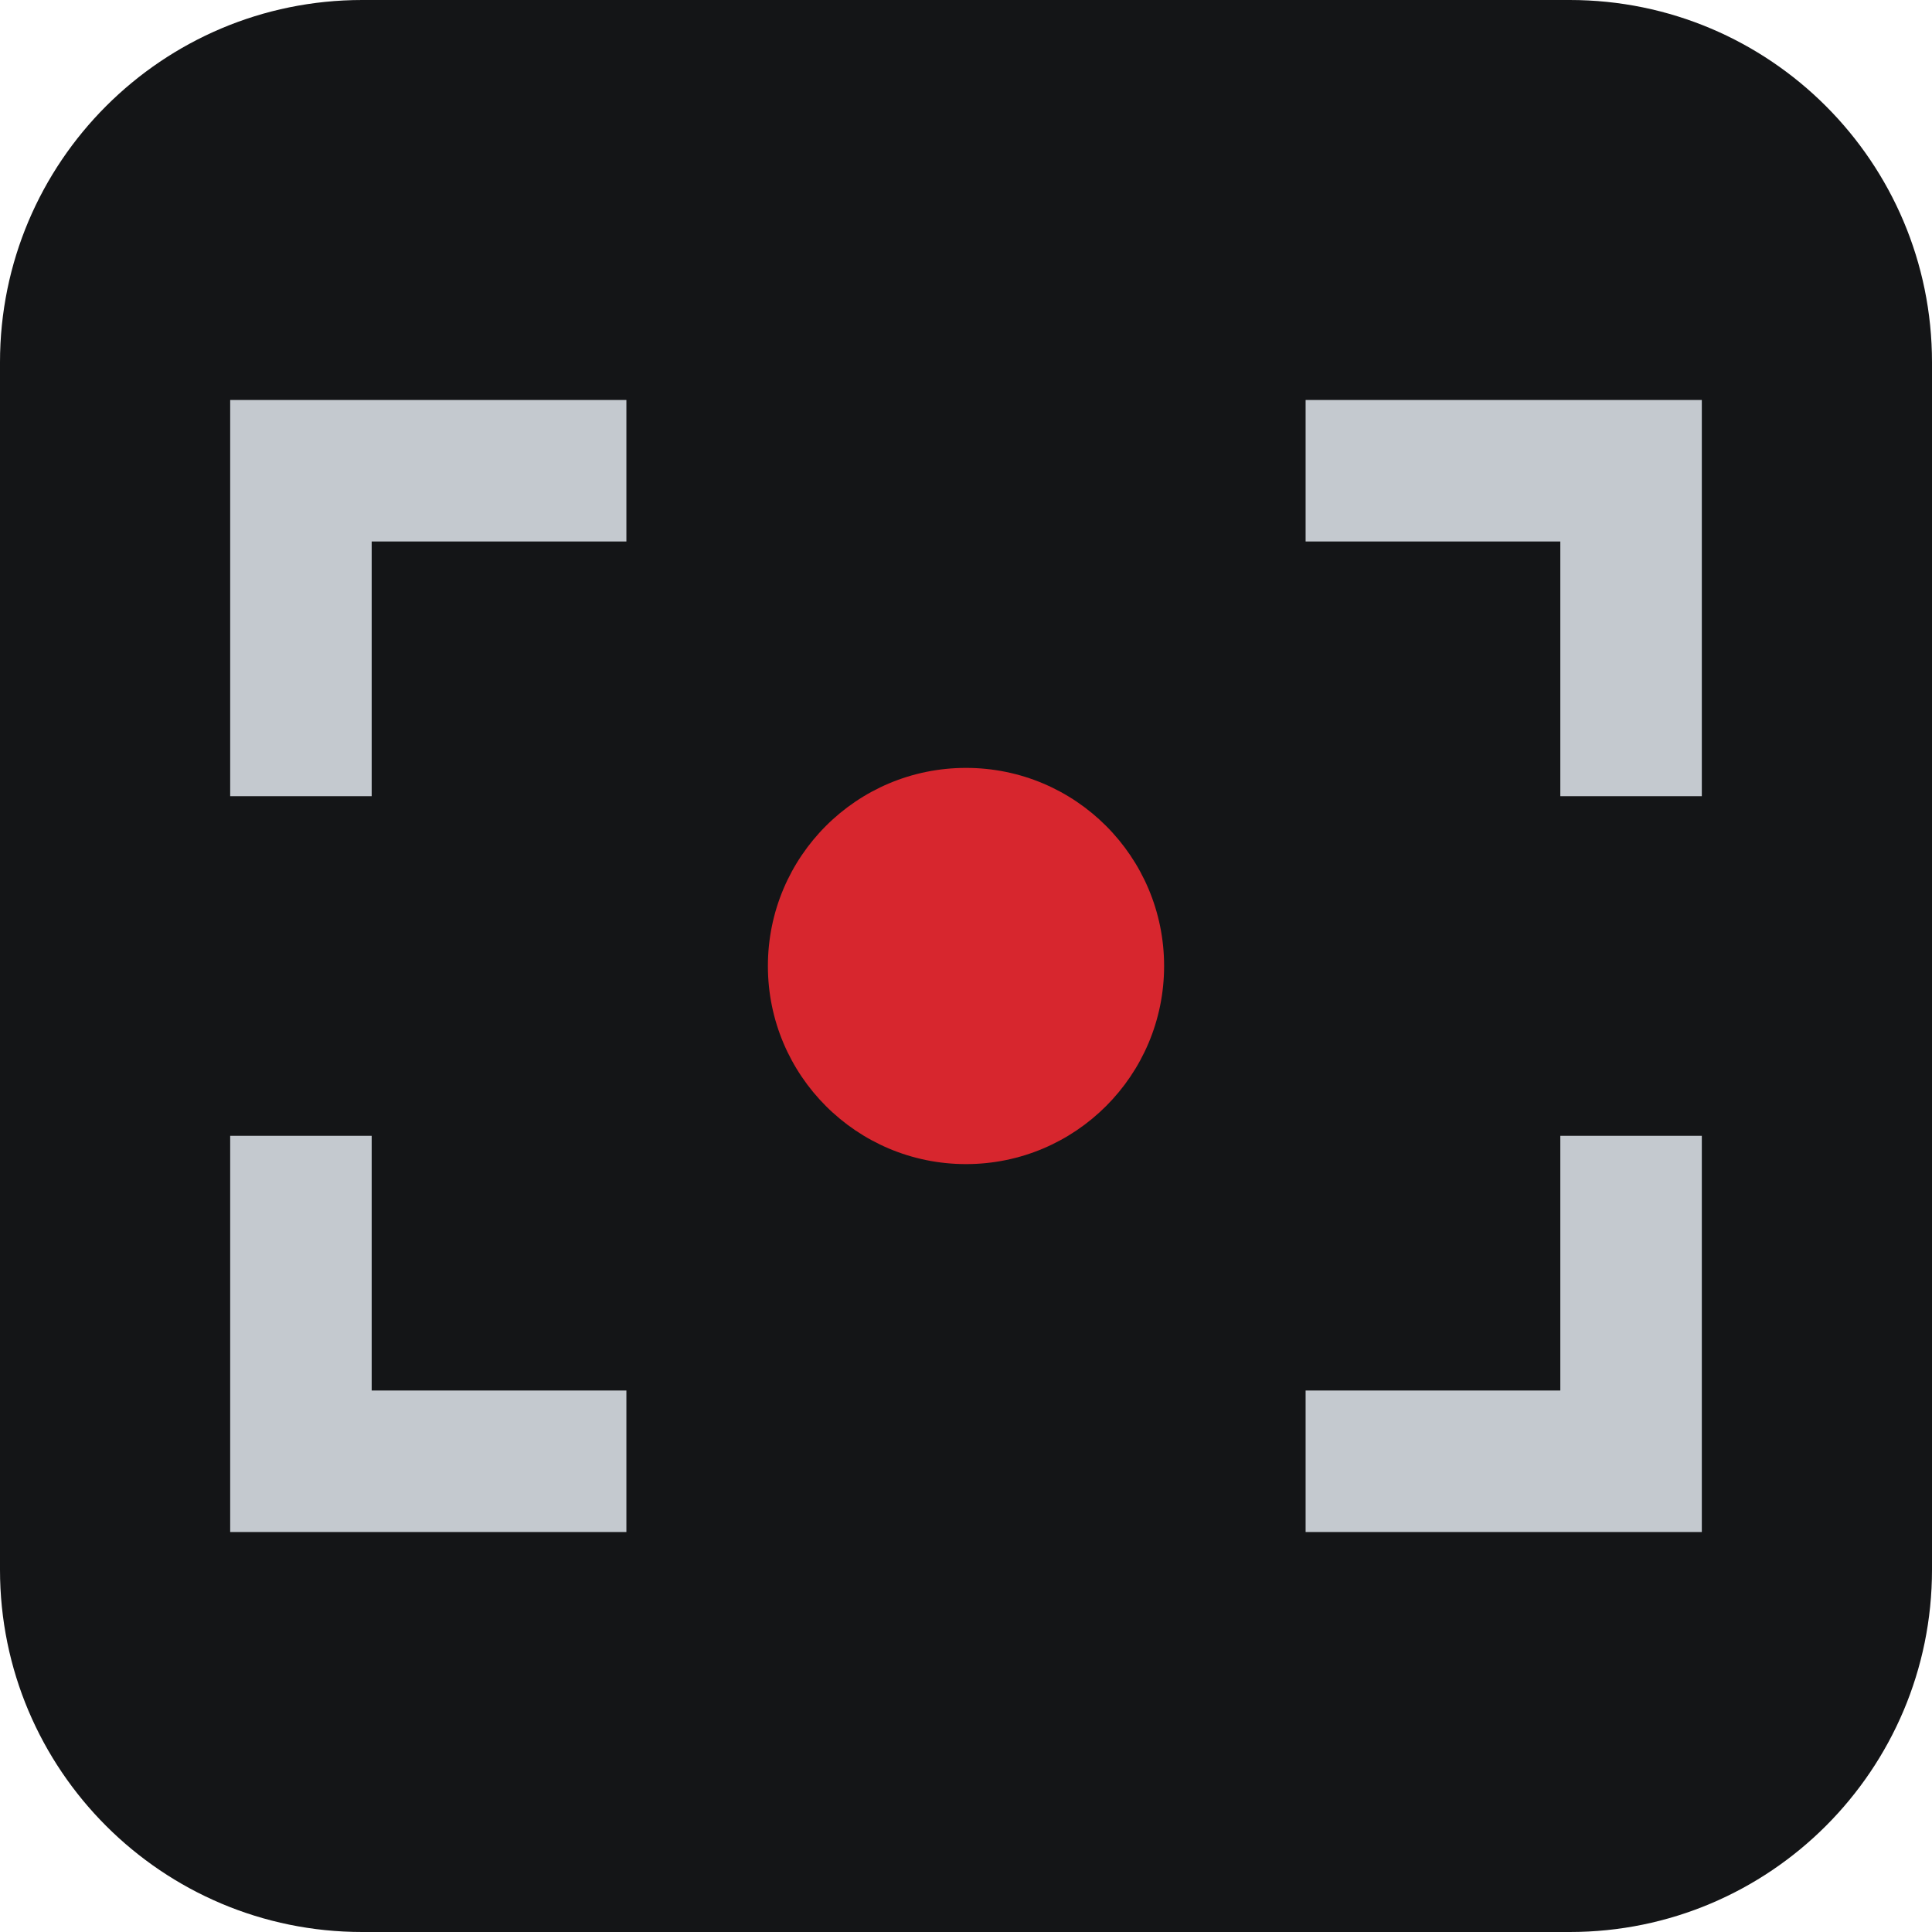
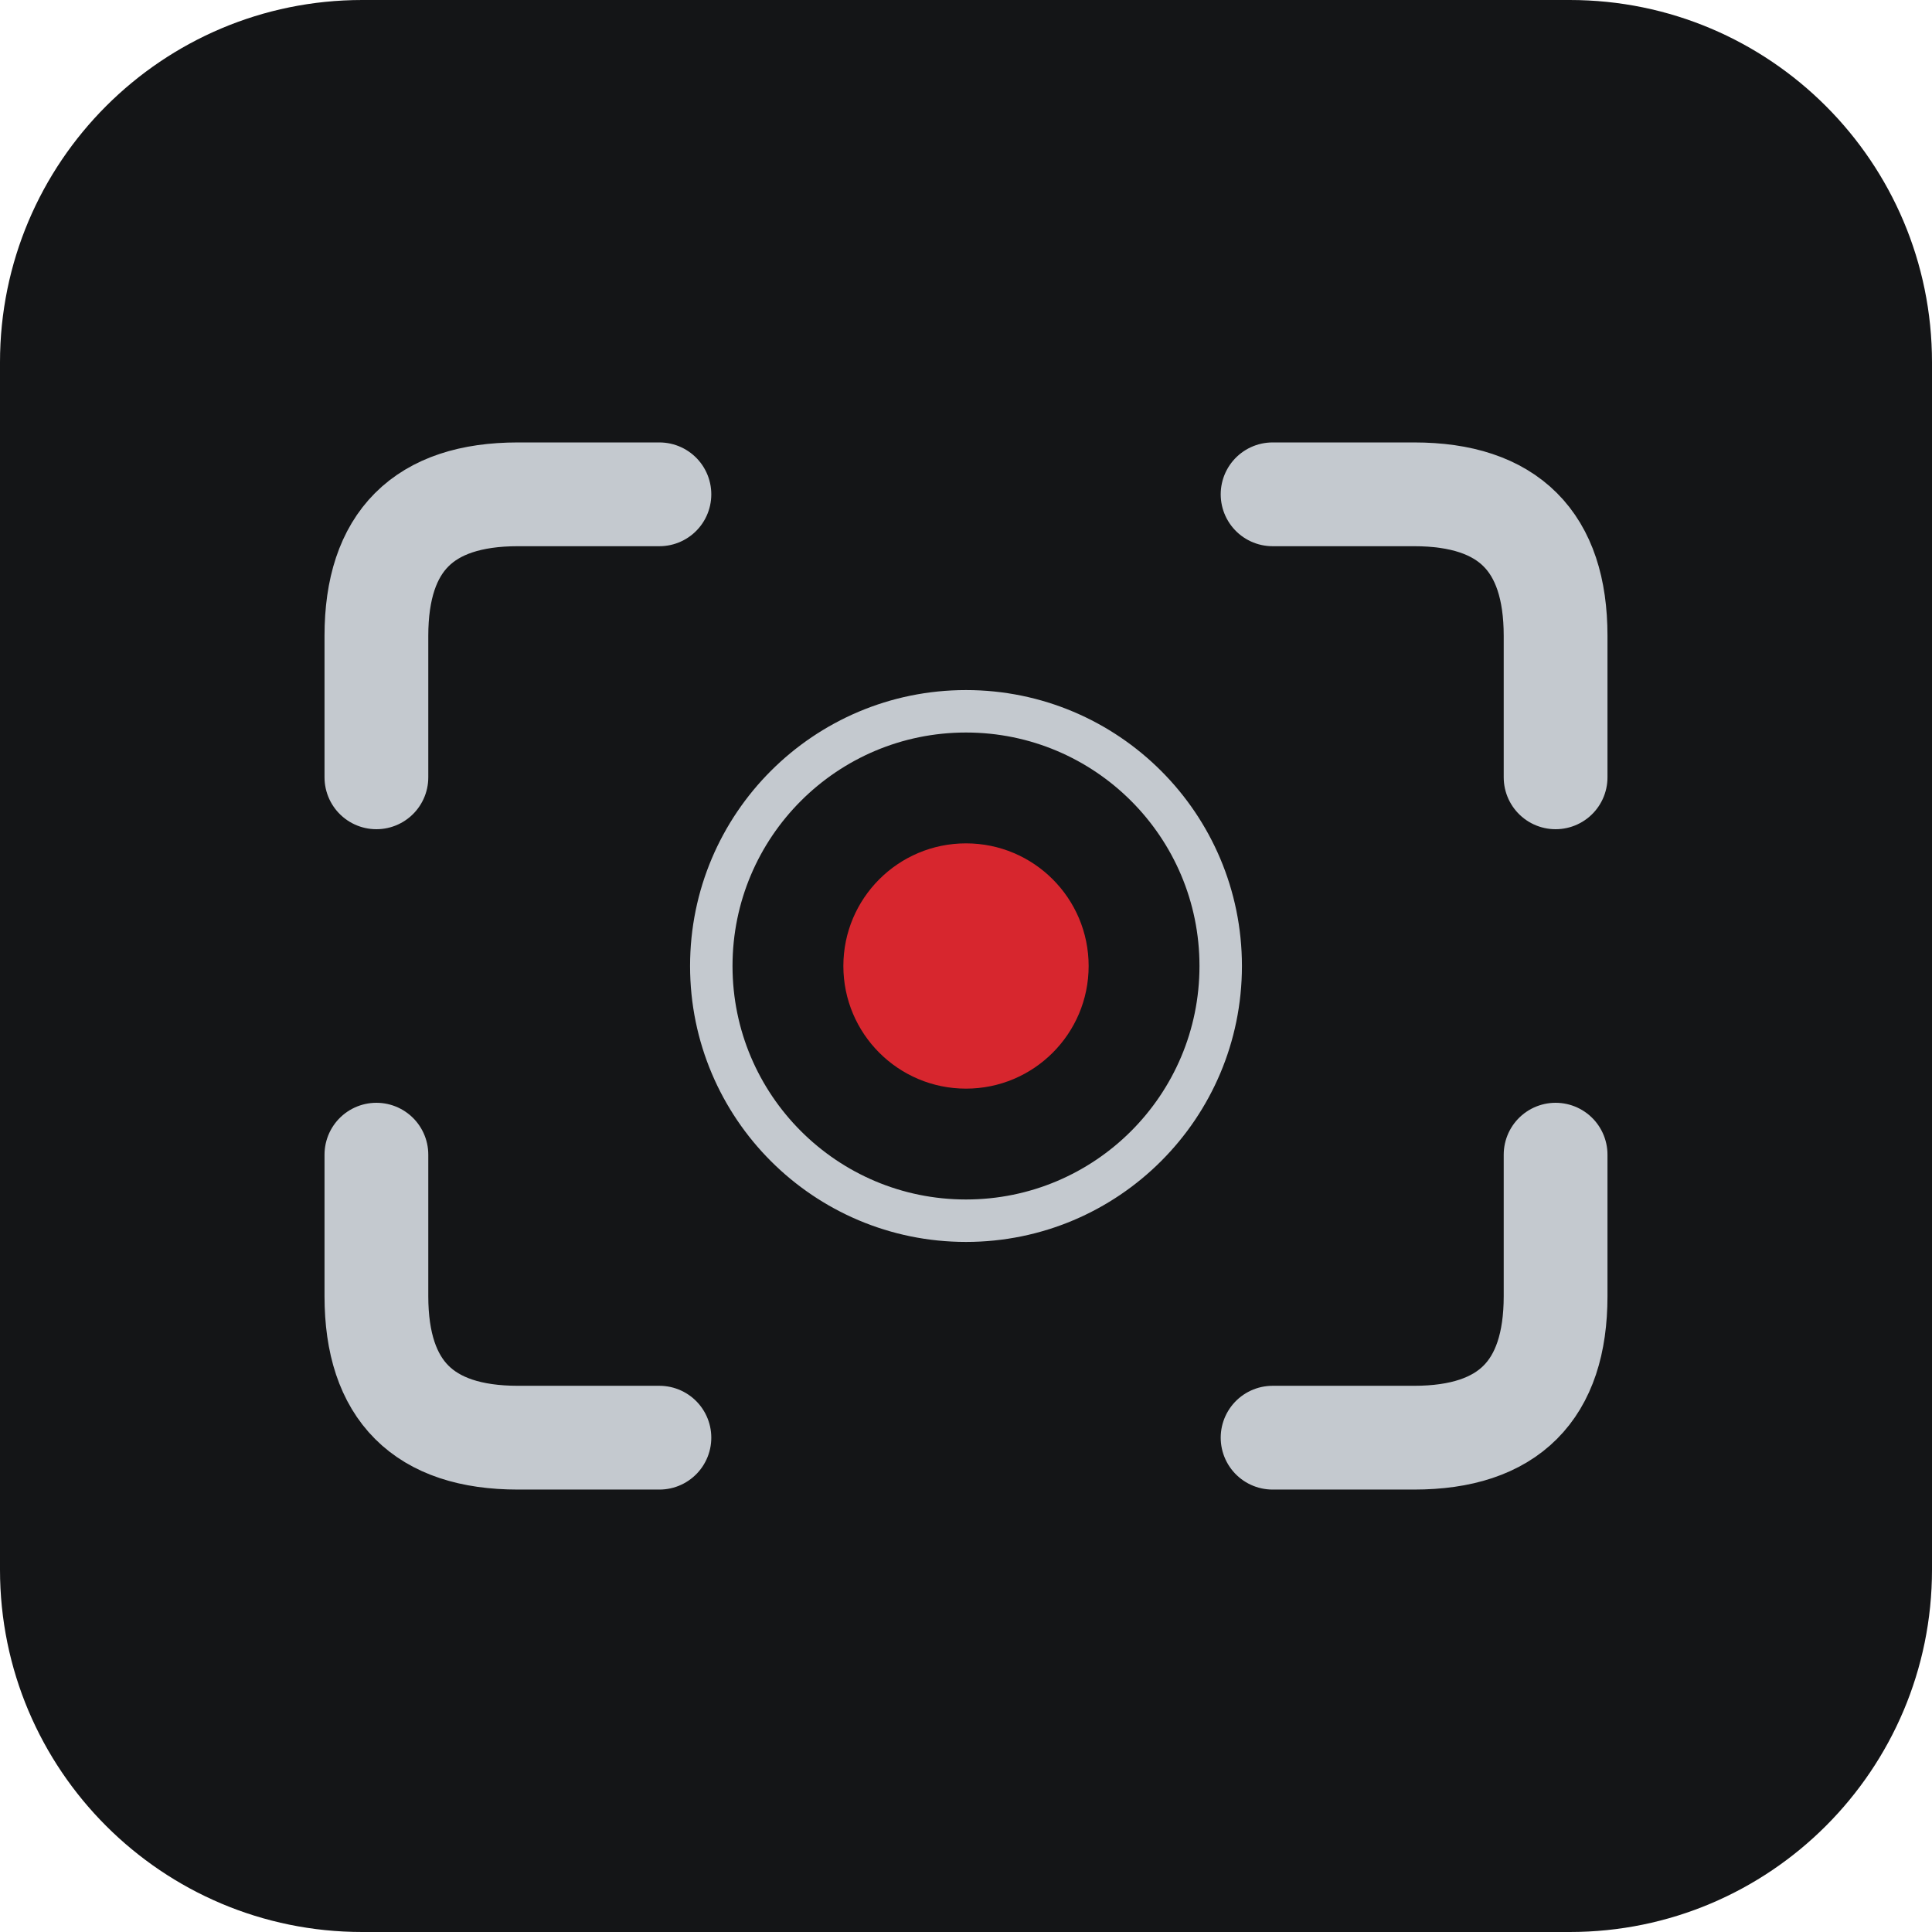
<svg xmlns="http://www.w3.org/2000/svg" viewBox="0 0 512 512" width="512" height="512">
  <rect width="512" height="512" rx="96" fill="#141517" />
-   <g transform="translate(16 1) scale(7.5)">
-     <path d="M6 14 H20 V19 H11 V28 H6 Z M58 14 H44 V19 H53 V28 H58 Z M6 54 H20 V49 H11 V40 H6 Z M58 54 H44 V49 H53 V40 H58 Z" fill="#C4C9CF" />
-     <circle cx="32" cy="34" r="7" fill="#D7262E" />
+   <g transform="translate(-64 -64) scale(.625)">
+     <g fill="none" stroke="#C4C9CF" stroke-width="44" stroke-linecap="round">
+       <path d="M262 432 V372 Q262 312 322 312 H382" />
+       <path d="M642 312 H702 Q762 312 762 372 V432" />
+       <path d="M762 592 V652 Q762 712 702 712 H642" />
+       <path d="M382 712 H322 Q262 712 262 652 V592" />
+     </g>
+     <circle cx="512" cy="512" r="108" fill="none" stroke="#C4C9CF" stroke-width="18" />
+     <circle cx="512" cy="512" r="52" fill="#D7262E" />
  </g>
</svg>
